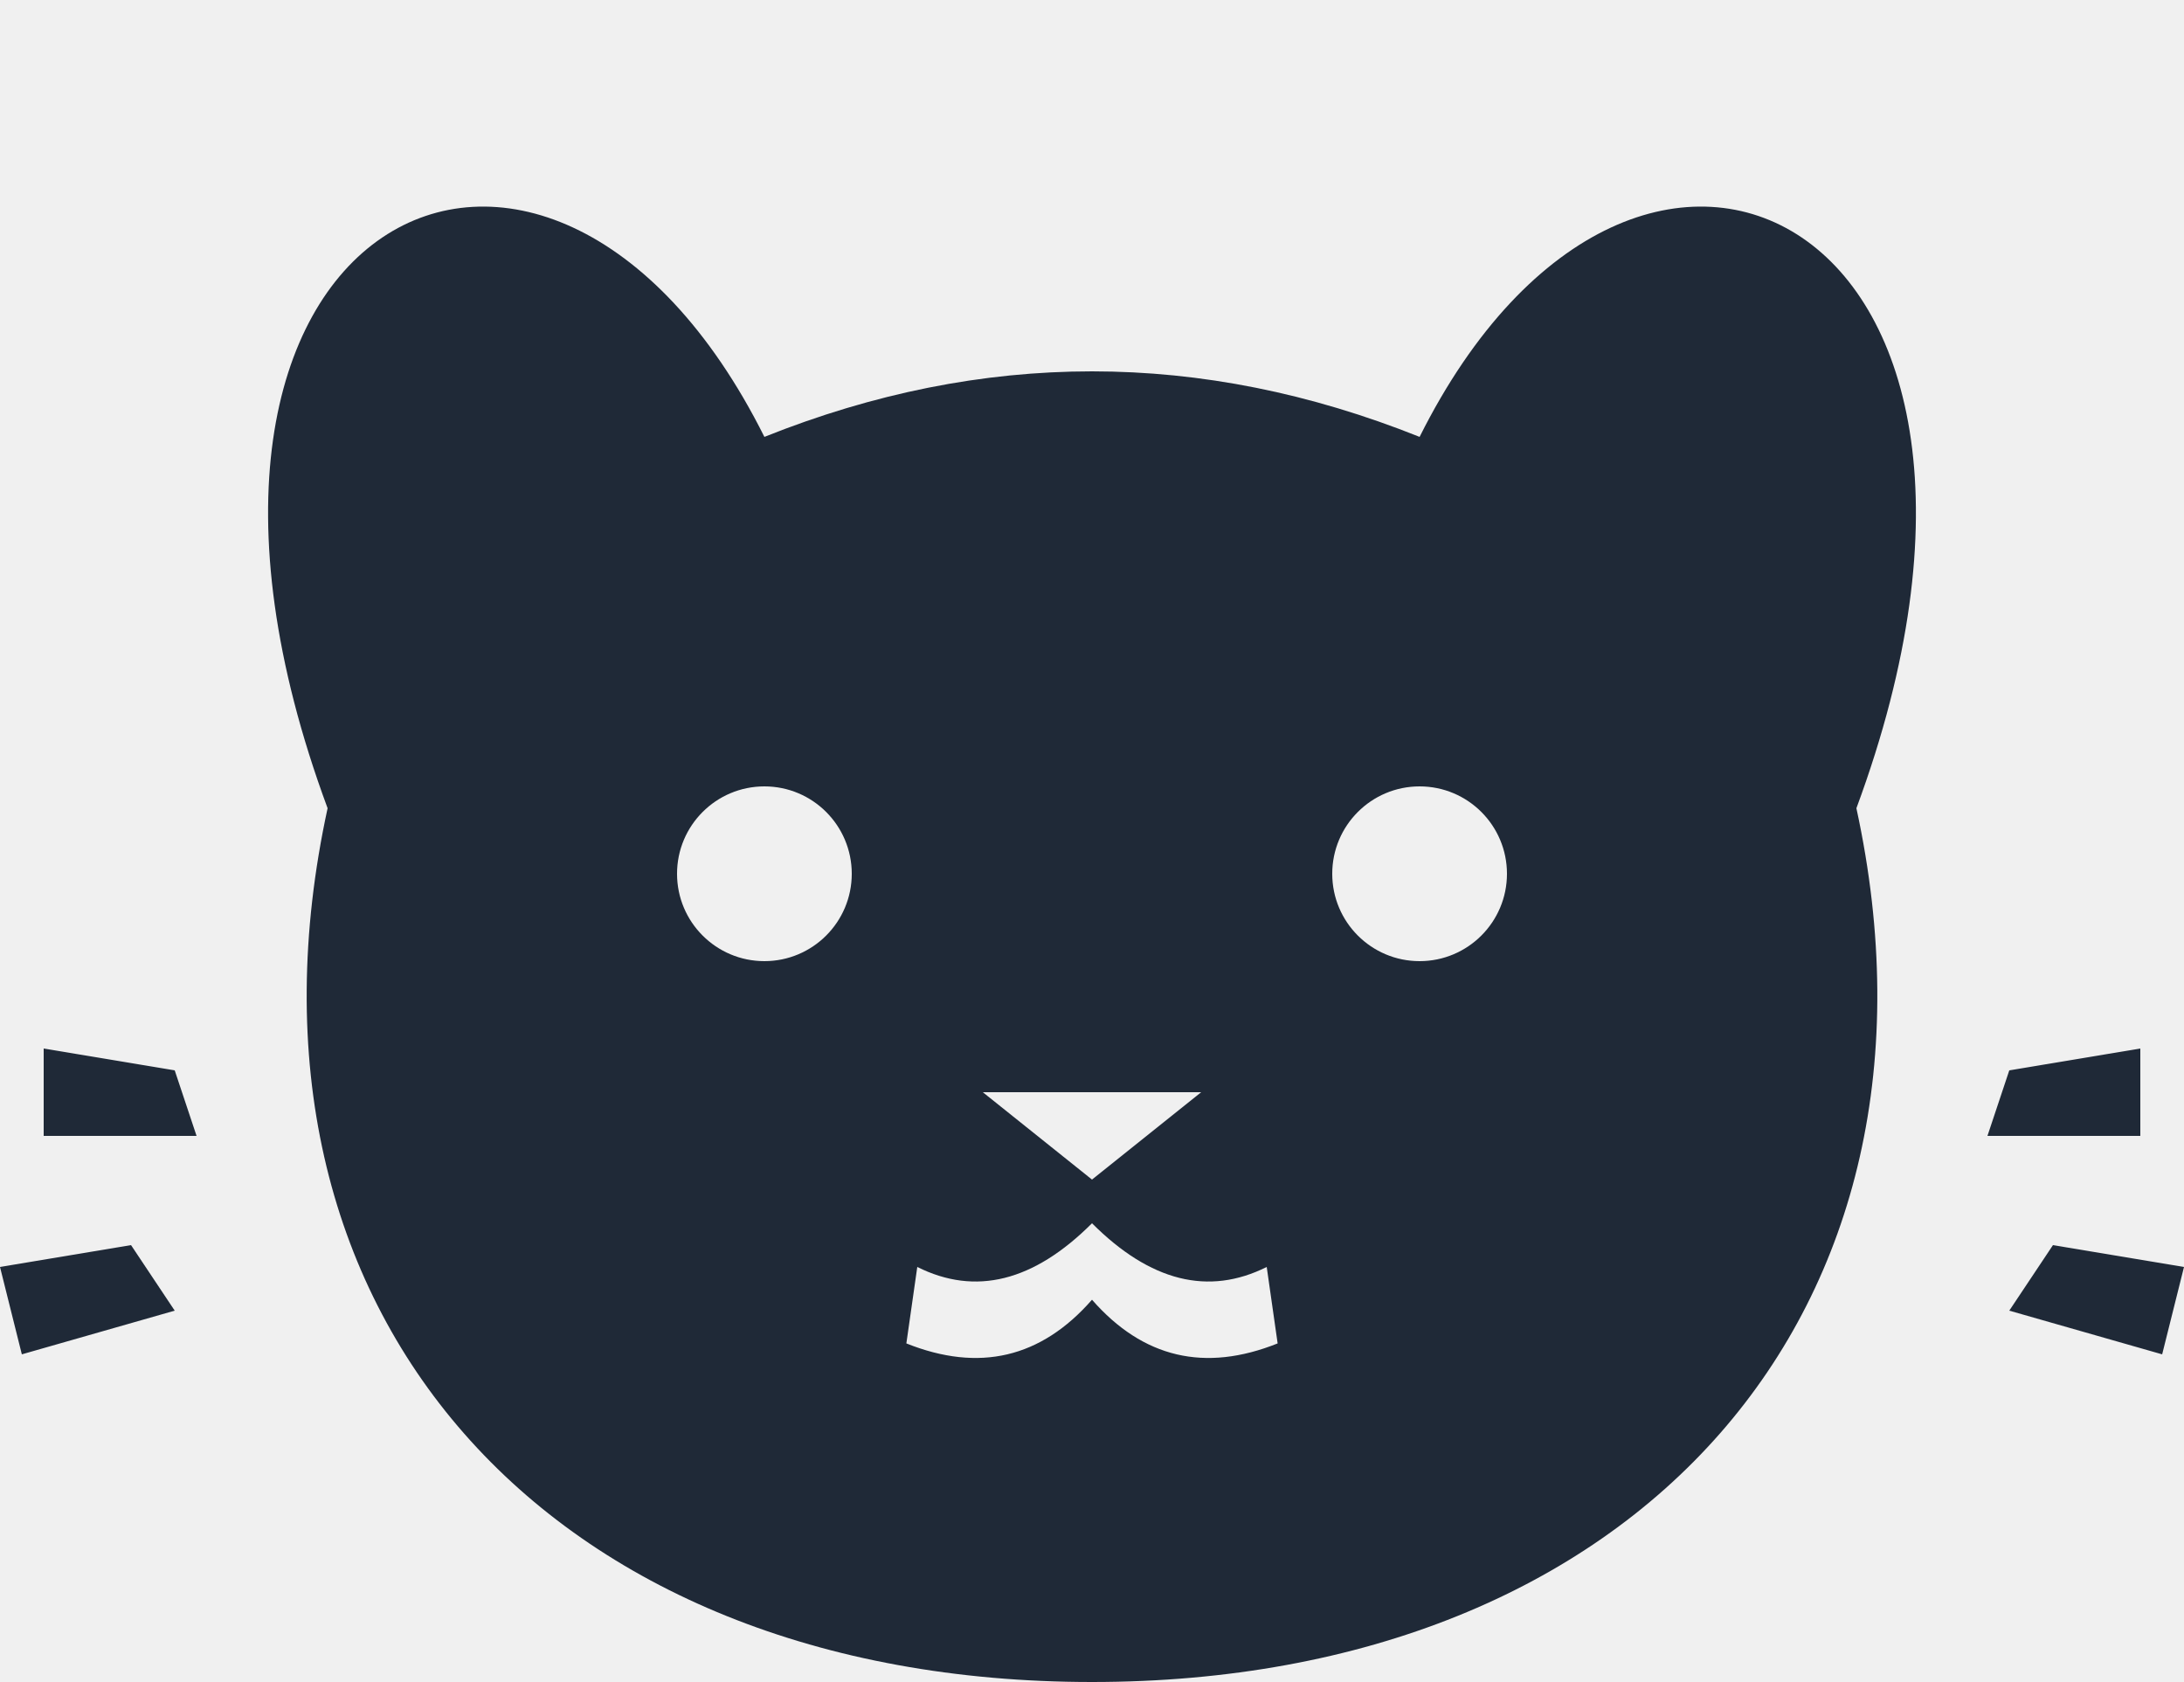
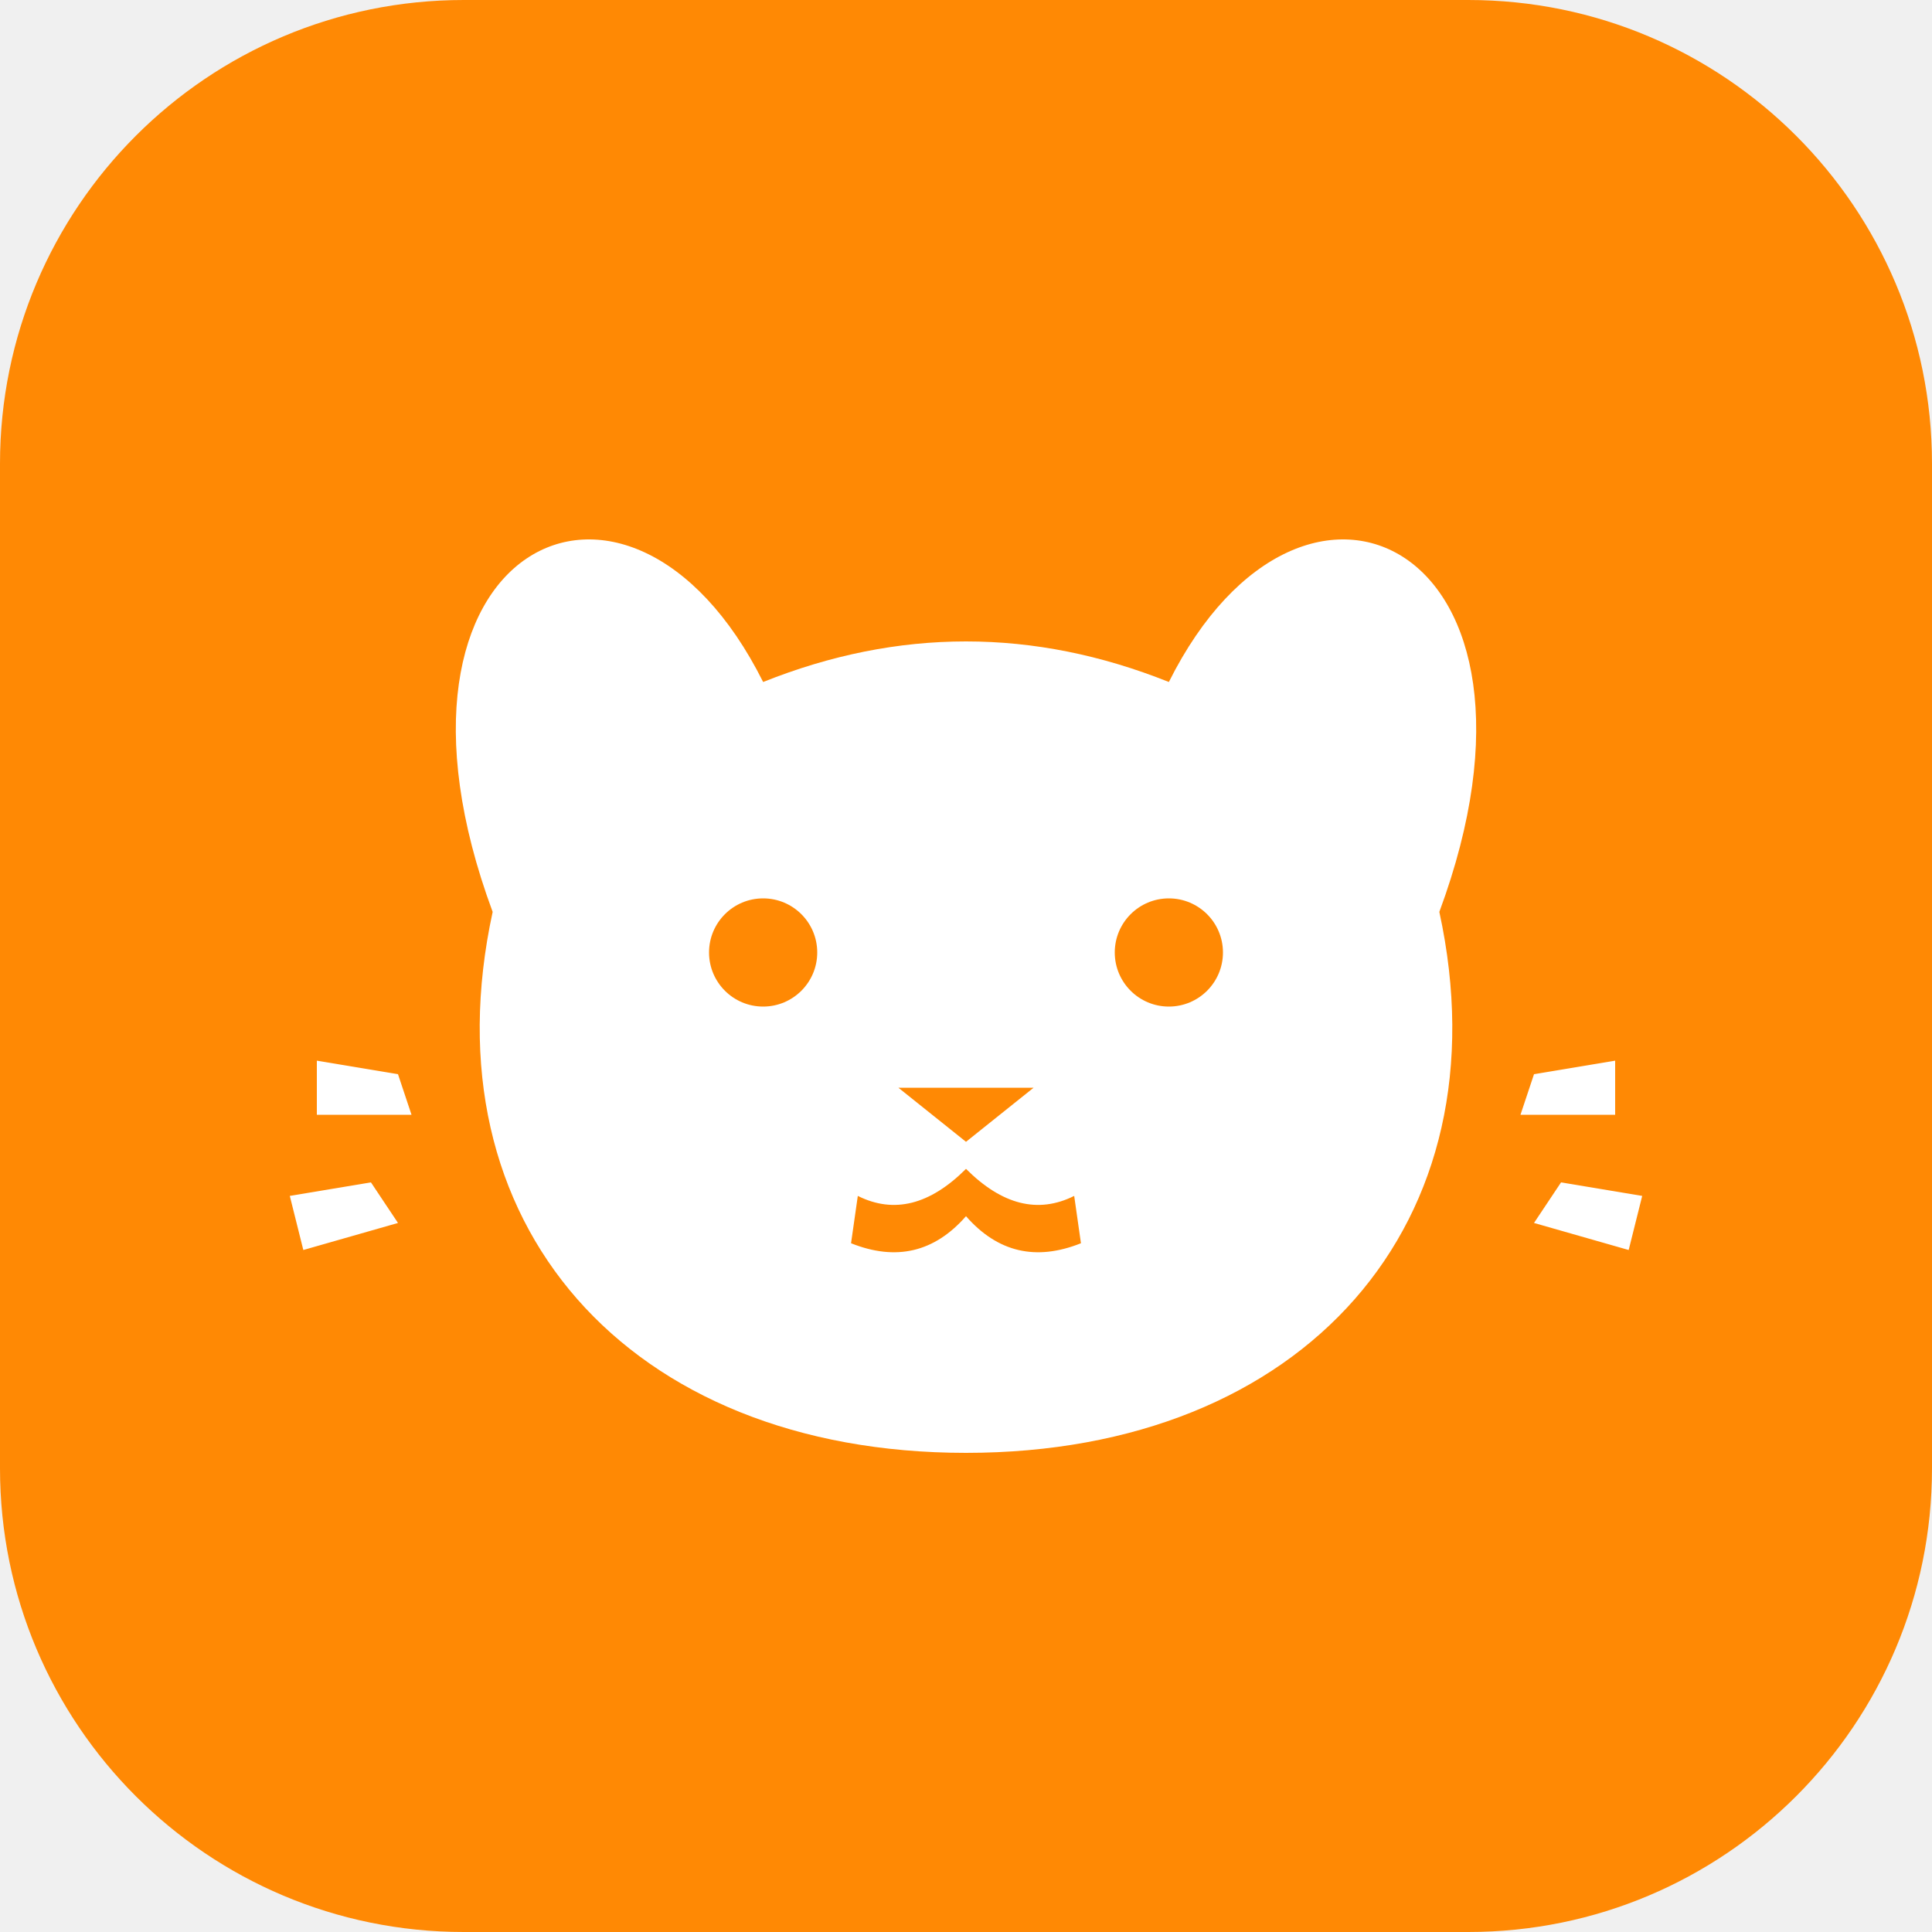
- <svg xmlns="http://www.w3.org/2000/svg" viewBox="0 8 100 77">
-   <style>
-         /* This CSS block automatically handles dark/light browser tabs natively */
-         path { fill: #1f2937; } /* Dark charcoal for light tabs */
-         @media (prefers-color-scheme: dark) {
-             path { fill: #f3f4f6; } /* Light gray/white for dark tabs */
-         }
-     </style>
-   <path fill-rule="evenodd" clip-rule="evenodd" d="         M 15,45          C 5,18 25,8 35,28          C 45,24 55,24 65,28          C 75,8 95,18 85,45          C 90,68 75,85 50,85          C 25,85 10,68 15,45 Z                   M 35,44          A 4,4 0 1 0 35,52          A 4,4 0 1 0 35,44 Z                   M 65,44          A 4,4 0 1 0 65,52          A 4,4 0 1 0 65,44 Z                   M 45,58          H 55          L 50,62          Z                  M 50,64         Q 46,68 42,66         L 41.5,69.5         Q 46.5,71.5 50,67.5         Q 53.5,71.5 58.5,69.5         L 58,66         Q 54,68 50,64 Z                  M 8,57 L 2,56 L 2,60 L 9,60 Z         M 6,65 L 0,66 L 1,70 L 8,68 Z                  M 92,57 L 98,56 L 98,60 L 91,60 Z         M 94,65 L 100,66 L 99,70 L 92,68 Z     " />
+ <svg xmlns="http://www.w3.org/2000/svg" viewBox="0 0 100 100">
+   <rect width="100" height="100" rx="24" fill="#ff8904" />
+   <path transform="translate(15 15.7) scale(0.7)" fill="#ffffff" fill-rule="evenodd" clip-rule="evenodd" d="         M 15,45         C 5,18 25,8 35,28         C 45,24 55,24 65,28         C 75,8 95,18 85,45         C 90,68 75,85 50,85         C 25,85 10,68 15,45 Z          M 35,44         A 4,4 0 1 0 35,52         A 4,4 0 1 0 35,44 Z          M 65,44         A 4,4 0 1 0 65,52         A 4,4 0 1 0 65,44 Z          M 45,58         H 55         L 50,62         Z          M 50,64         Q 46,68 42,66         L 41.5,69.5         Q 46.5,71.5 50,67.5         Q 53.5,71.5 58.5,69.5         L 58,66         Q 54,68 50,64 Z          M 8,57 L 2,56 L 2,60 L 9,60 Z         M 6,65 L 0,66 L 1,70 L 8,68 Z          M 92,57 L 98,56 L 98,60 L 91,60 Z         M 94,65 L 100,66 L 99,70 L 92,68 Z     " />
</svg>
